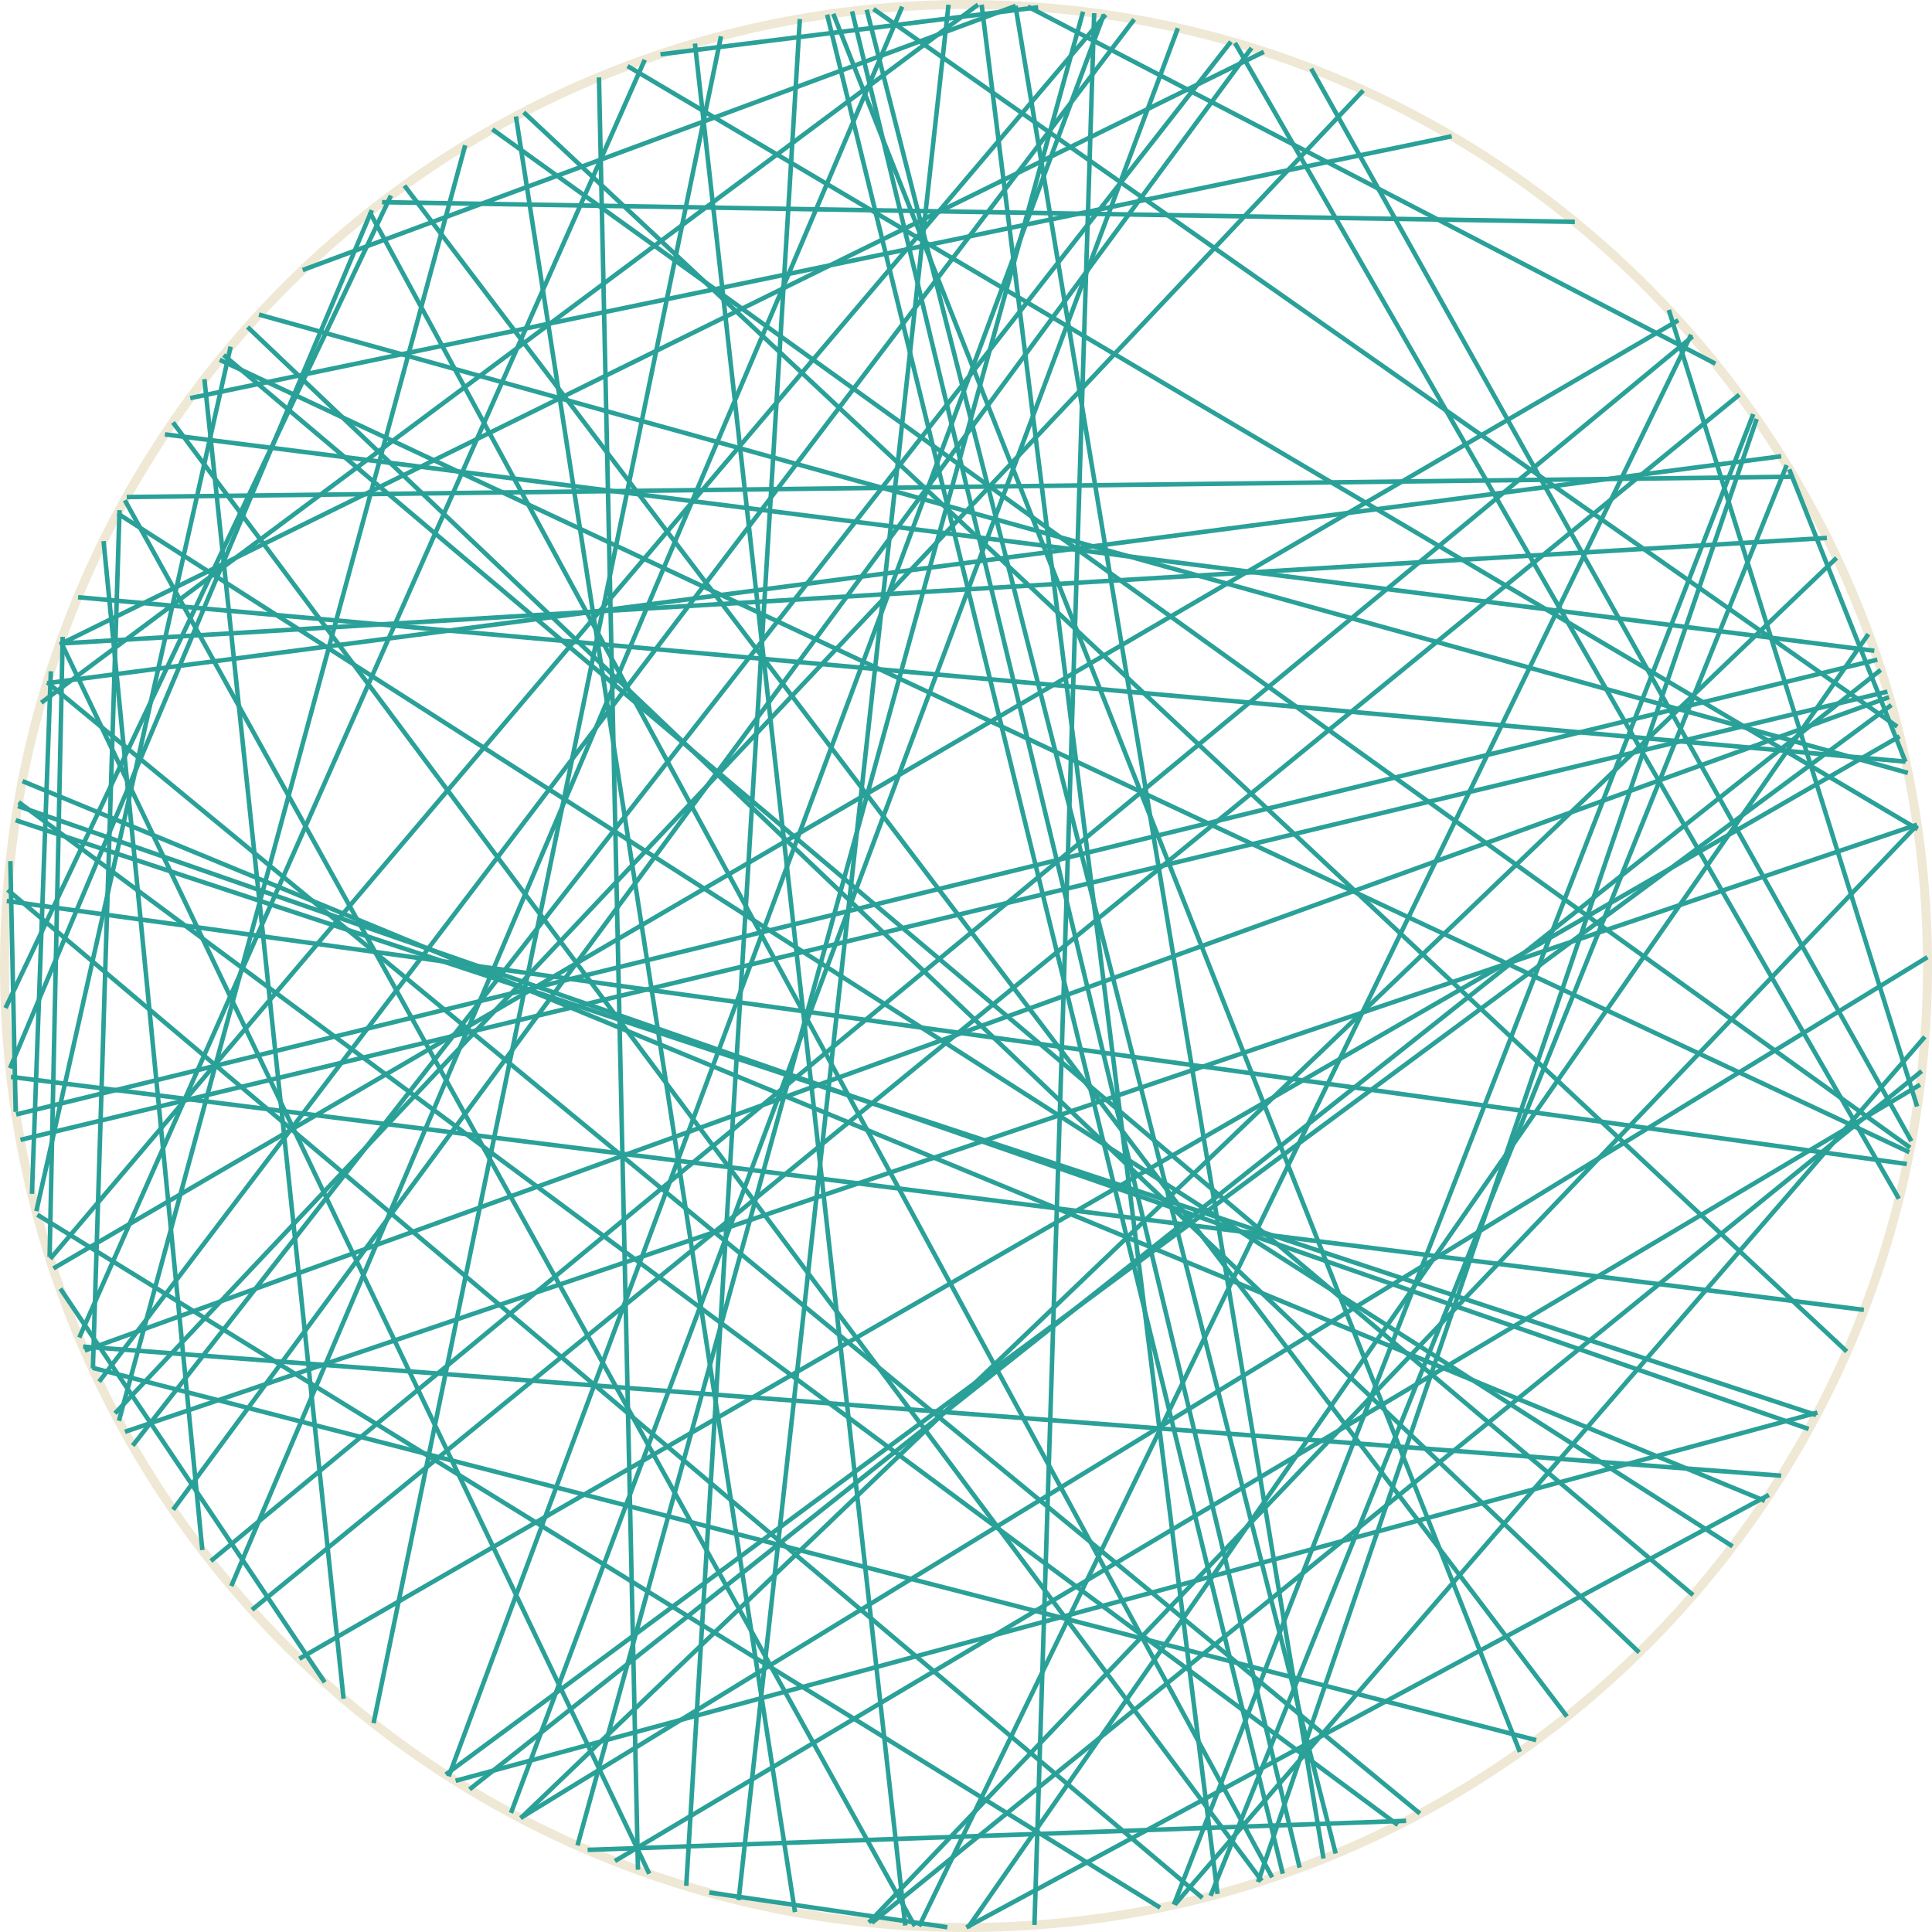
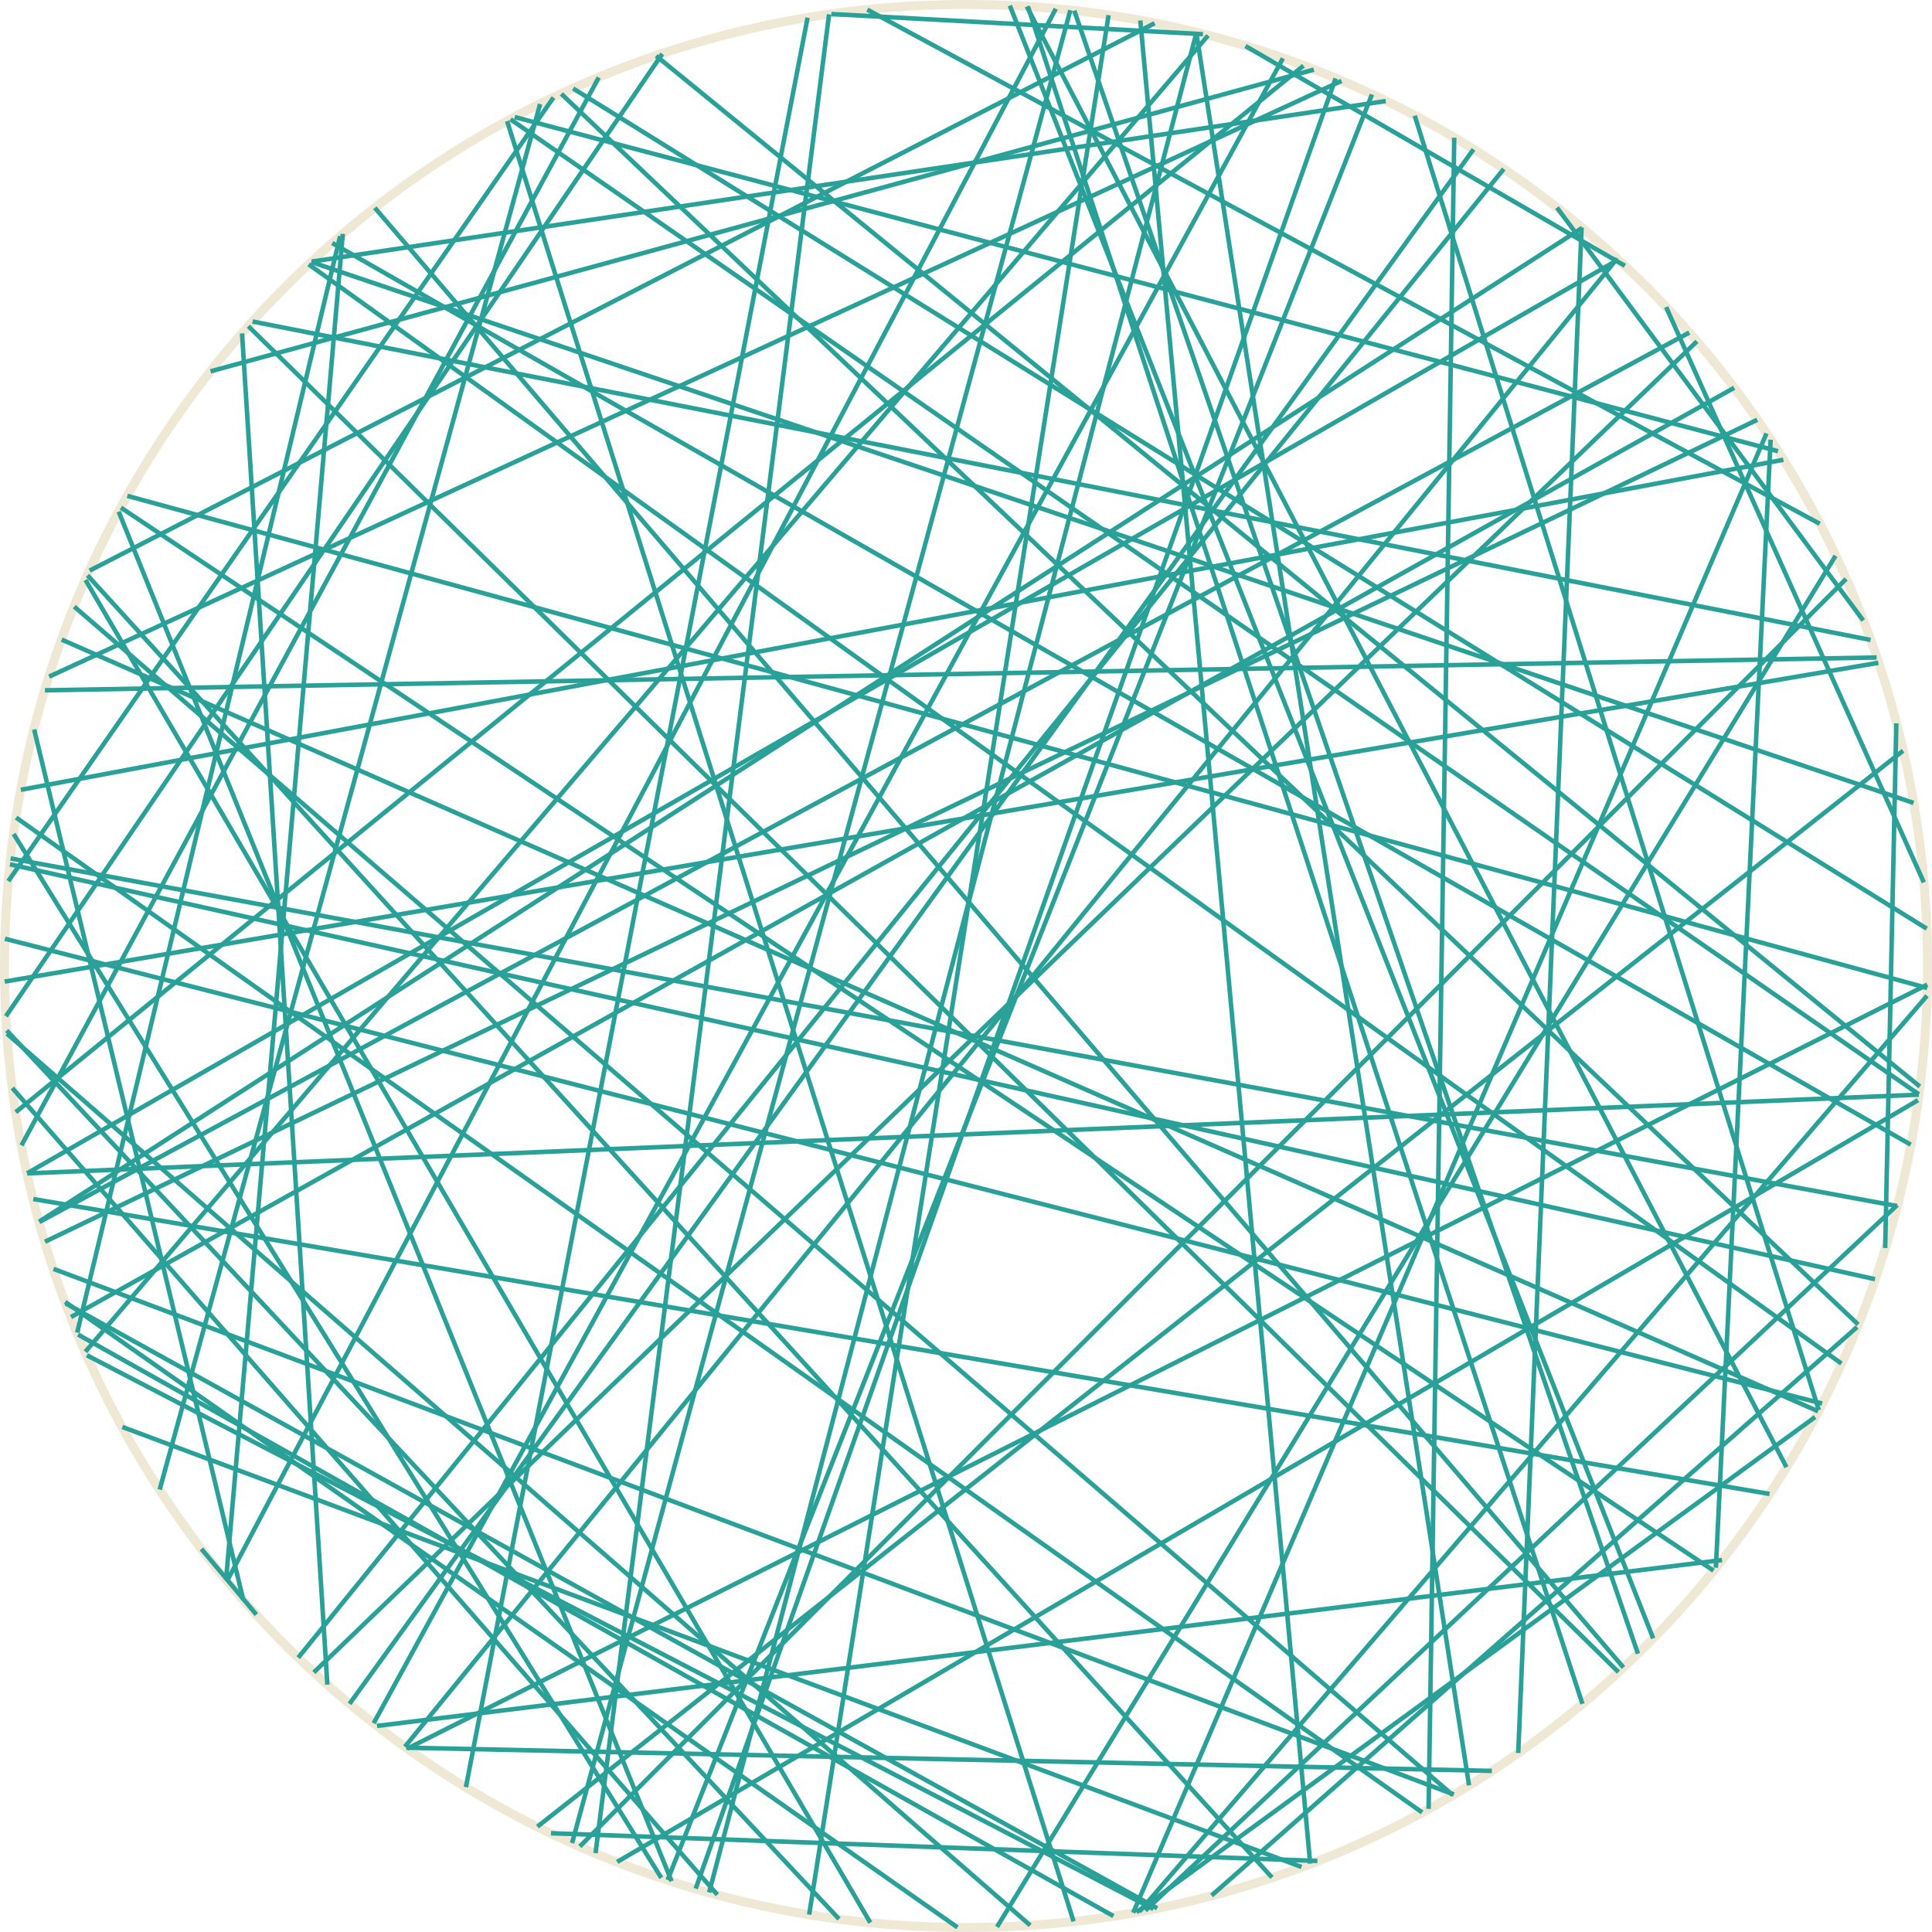
<svg xmlns="http://www.w3.org/2000/svg" version="1.1" width="170.879pt" height="170.879pt" viewBox="148.183 52.801 170.879 170.879">
  <g id="page1">
    <path d="M318.664 138.238C318.664 91.273 280.59 53.199 233.625 53.199C186.656 53.199 148.582 91.273 148.582 138.238C148.582 185.207 186.656 223.281 233.625 223.281C280.59 223.281 318.664 185.207 318.664 138.238Z" stroke="#eee8d5" fill="none" stroke-width=".797" />
-     <path d="M313.035 168.656L149.152 148.047" stroke="#2aa198" fill="none" stroke-width=".399" stroke-miterlimit="10" />
-     <path d="M318.152 147.535L225.293 222.867" stroke="#2aa198" fill="none" stroke-width=".399" stroke-miterlimit="10" />
-     <path d="M229.094 223.156L159.227 97.047" stroke="#2aa198" fill="none" stroke-width=".399" stroke-miterlimit="10" />
-     <path d="M306.211 93.938L255.254 220.481" stroke="#2aa198" fill="none" stroke-width=".399" stroke-miterlimit="10" />
-     <path d="M205.609 218.527L153.566 109.574" stroke="#2aa198" fill="none" stroke-width=".399" stroke-miterlimit="10" />
-     <path d="M158.703 178.469L189.328 65.648" stroke="#2aa198" fill="none" stroke-width=".399" stroke-miterlimit="10" />
-     <path d="M162.769 91.219L313.961 110.363" stroke="#2aa198" fill="none" stroke-width=".399" stroke-miterlimit="10" />
-     <path d="M158.356 177.805L268.754 60.801" stroke="#2aa198" fill="none" stroke-width=".399" stroke-miterlimit="10" />
-     <path d="M163.492 186.328L258.879 57.043" stroke="#2aa198" fill="none" stroke-width=".399" stroke-miterlimit="10" />
-     <path d="M149.609 151.371L314.227 111.144" stroke="#2aa198" fill="none" stroke-width=".399" stroke-miterlimit="10" />
-     <path d="M295.785 80.215L317.746 150.664" stroke="#2aa198" fill="none" stroke-width=".399" stroke-miterlimit="10" />
-     <path d="M317.734 125.742L159.234 179.438" stroke="#2aa198" fill="none" stroke-width=".399" stroke-miterlimit="10" />
-     <path d="M257.414 56.598L316.133 158.824" stroke="#2aa198" fill="none" stroke-width=".399" stroke-miterlimit="10" />
-     <path d="M193.379 213.148L252.363 55.297" stroke="#2aa198" fill="none" stroke-width=".399" stroke-miterlimit="10" />
-     <path d="M218.496 221.918L193.816 63.098" stroke="#2aa198" fill="none" stroke-width=".399" stroke-miterlimit="10" />
-     <path d="M167.617 84.625L317.051 154.707" stroke="#2aa198" fill="none" stroke-width=".399" stroke-miterlimit="10" />
-     <path d="M223.547 53.805L263.133 217.988" stroke="#2aa198" fill="none" stroke-width=".399" stroke-miterlimit="10" />
-     <path d="M308.152 179.191L149.769 124.094" stroke="#2aa198" fill="none" stroke-width=".399" stroke-miterlimit="10" />
-     <path d="M272.547 213.848L200.156 216.418" stroke="#2aa198" fill="none" stroke-width=".399" stroke-miterlimit="10" />
-     <path d="M181.973 70.684L287.473 72.422" stroke="#2aa198" fill="none" stroke-width=".399" stroke-miterlimit="10" />
-     <path d="M228.25 223.106L209.648 56.652" stroke="#2aa198" fill="none" stroke-width=".399" stroke-miterlimit="10" />
-     <path d="M152.57 163.965L153.727 109.125" stroke="#2aa198" fill="none" stroke-width=".399" stroke-miterlimit="10" />
-     <path d="M149.57 151.141L149.098 128.961" stroke="#2aa198" fill="none" stroke-width=".399" stroke-miterlimit="10" />
-     <path d="M168.637 193.086L227.98 53.387" stroke="#2aa198" fill="none" stroke-width=".399" stroke-miterlimit="10" />
-     <path d="M303.555 89.856L259.453 219.262" stroke="#2aa198" fill="none" stroke-width=".399" stroke-miterlimit="10" />
-     <path d="M155.09 105.625L316.719 120.164" stroke="#2aa198" fill="none" stroke-width=".399" stroke-miterlimit="10" />
-     <path d="M235.004 53.215L255.871 220.316" stroke="#2aa198" fill="none" stroke-width=".399" stroke-miterlimit="10" />
-     <path d="M254.531 220.664L148.856 131.504" stroke="#2aa198" fill="none" stroke-width=".399" stroke-miterlimit="10" />
-     <path d="M183.953 69.219L286.773 204.621" stroke="#2aa198" fill="none" stroke-width=".399" stroke-miterlimit="10" />
-     <path d="M156.398 173.836L158.754 97.922" stroke="#2aa198" fill="none" stroke-width=".399" stroke-miterlimit="10" />
-     <path d="M250.789 221.523L151.484 160.242" stroke="#2aa198" fill="none" stroke-width=".399" stroke-miterlimit="10" />
-     <path d="M306.434 94.312L316.719 120.184" stroke="#2aa198" fill="none" stroke-width=".399" stroke-miterlimit="10" />
-     <path d="M305.723 183.324L155.535 171.902" stroke="#2aa198" fill="none" stroke-width=".399" stroke-miterlimit="10" />
-     <path d="M231.973 223.258L210.918 220.188" stroke="#2aa198" fill="none" stroke-width=".399" stroke-miterlimit="10" />
-     <path d="M171.086 80.625L316.926 121.16" stroke="#2aa198" fill="none" stroke-width=".399" stroke-miterlimit="10" />
-     <path d="M315.469 115.156L187.609 209.75" stroke="#2aa198" fill="none" stroke-width=".399" stroke-miterlimit="10" />
-     <path d="M317.742 125.777L225.031 222.84" stroke="#2aa198" fill="none" stroke-width=".399" stroke-miterlimit="10" />
-     <path d="M152.352 113.223L305.727 93.156" stroke="#2aa198" fill="none" stroke-width=".399" stroke-miterlimit="10" />
-     <path d="M199.262 216.023L243.977 53.836" stroke="#2aa198" fill="none" stroke-width=".399" stroke-miterlimit="10" />
-     <path d="M314.527 112.051L189.715 211.062" stroke="#2aa198" fill="none" stroke-width=".399" stroke-miterlimit="10" />
-     <path d="M203.688 58.648L317.793 126.137" stroke="#2aa198" fill="none" stroke-width=".399" stroke-miterlimit="10" />
-     <path d="M297.758 82.402L229.473 223.176" stroke="#2aa198" fill="none" stroke-width=".399" stroke-miterlimit="10" />
-     <path d="M224.84 53.66L266.32 216.738" stroke="#2aa198" fill="none" stroke-width=".399" stroke-miterlimit="10" />
-     <path d="M151.398 159.922L168.582 83.461" stroke="#2aa198" fill="none" stroke-width=".399" stroke-miterlimit="10" />
-     <path d="M213.512 220.863L232.078 53.219" stroke="#2aa198" fill="none" stroke-width=".399" stroke-miterlimit="10" />
-     <path d="M152.629 164.137L245.973 54.105" stroke="#2aa198" fill="none" stroke-width=".399" stroke-miterlimit="10" />
-     <path d="M304.285 185.551L150.176 121.891" stroke="#2aa198" fill="none" stroke-width=".399" stroke-miterlimit="10" />
-     <path d="M273.769 213.199L152.371 113.16" stroke="#2aa198" fill="none" stroke-width=".399" stroke-miterlimit="10" />
-     <path d="M303.254 89.426L252.008 221.262" stroke="#2aa198" fill="none" stroke-width=".399" stroke-miterlimit="10" />
-     <path d="M166.832 190.867L297.887 82.555" stroke="#2aa198" fill="none" stroke-width=".399" stroke-miterlimit="10" />
-     <path d="M318.008 148.738L202.57 217.402" stroke="#2aa198" fill="none" stroke-width=".399" stroke-miterlimit="10" />
-     <path d="M297.93 193.879L167.965 84.203" stroke="#2aa198" fill="none" stroke-width=".399" stroke-miterlimit="10" />
-     <path d="M208.879 219.594L218.926 54.484" stroke="#2aa198" fill="none" stroke-width=".399" stroke-miterlimit="10" />
-     <path d="M318.43 144.5L252.102 221.246" stroke="#2aa198" fill="none" stroke-width=".399" stroke-miterlimit="10" />
-     <path d="M316.199 117.926L174.656 199.512" stroke="#2aa198" fill="none" stroke-width=".399" stroke-miterlimit="10" />
-     <path d="M284.051 206.711L156.371 173.781" stroke="#2aa198" fill="none" stroke-width=".399" stroke-miterlimit="10" />
-     <path d="M260.703 218.848L180.875 71.543" stroke="#2aa198" fill="none" stroke-width=".399" stroke-miterlimit="10" />
-     <path d="M153.492 109.781L259.965 57.387" stroke="#2aa198" fill="none" stroke-width=".399" stroke-miterlimit="10" />
-     <path d="M206.598 57.609L240.008 53.441" stroke="#2aa198" fill="none" stroke-width=".399" stroke-miterlimit="10" />
-     <path d="M221.344 54.098L261.641 218.527" stroke="#2aa198" fill="none" stroke-width=".399" stroke-miterlimit="10" />
-     <path d="M152.906 164.988L296.625 81.129" stroke="#2aa198" fill="none" stroke-width=".399" stroke-miterlimit="10" />
-     <path d="M156.949 175.008L248.5 54.516" stroke="#2aa198" fill="none" stroke-width=".399" stroke-miterlimit="10" />
-     <path d="M204.609 218.172L201.16 59.645" stroke="#2aa198" fill="none" stroke-width=".399" stroke-miterlimit="10" />
-     <path d="M191.731 64.238L317.129 154.309" stroke="#2aa198" fill="none" stroke-width=".399" stroke-miterlimit="10" />
-     <path d="M194.504 62.734L311.523 172.34" stroke="#2aa198" fill="none" stroke-width=".399" stroke-miterlimit="10" />
-     <path d="M181.223 205.211L211.953 56.012" stroke="#2aa198" fill="none" stroke-width=".399" stroke-miterlimit="10" />
-     <path d="M159.391 96.762L306.828 94.965" stroke="#2aa198" fill="none" stroke-width=".399" stroke-miterlimit="10" />
-     <path d="M225.438 53.598L315.984 117.07" stroke="#2aa198" fill="none" stroke-width=".399" stroke-miterlimit="10" />
-     <path d="M304.637 185.019L233.652 223.273" stroke="#2aa198" fill="none" stroke-width=".399" stroke-miterlimit="10" />
-     <path d="M176.906 201.598L153.519 166.773" stroke="#2aa198" fill="none" stroke-width=".399" stroke-miterlimit="10" />
-     <path d="M148.672 141.957L182.758 70.098" stroke="#2aa198" fill="none" stroke-width=".399" stroke-miterlimit="10" />
-     <path d="M308.816 177.957L149.57 125.348" stroke="#2aa198" fill="none" stroke-width=".399" stroke-miterlimit="10" />
-     <path d="M264.148 58.871L317.238 153.731" stroke="#2aa198" fill="none" stroke-width=".399" stroke-miterlimit="10" />
-     <path d="M313.434 108.887L233.805 223.277" stroke="#2aa198" fill="none" stroke-width=".399" stroke-miterlimit="10" />
-     <path d="M293.164 198.953L170.082 81.727" stroke="#2aa198" fill="none" stroke-width=".399" stroke-miterlimit="10" />
-     <path d="M155.195 171.102L205.211 58.09" stroke="#2aa198" fill="none" stroke-width=".399" stroke-miterlimit="10" />
-     <path d="M151.008 158.394L152.68 112.172" stroke="#2aa198" fill="none" stroke-width=".399" stroke-miterlimit="10" />
-     <path d="M310.621 102.148L194.242 213.606" stroke="#2aa198" fill="none" stroke-width=".399" stroke-miterlimit="10" />
-     <path d="M316.836 155.754L148.781 132.488" stroke="#2aa198" fill="none" stroke-width=".399" stroke-miterlimit="10" />
-     <path d="M149.07 147.281L181.07 71.387" stroke="#2aa198" fill="none" stroke-width=".399" stroke-miterlimit="10" />
-     <path d="M165.008 88.012L276.582 64.852" stroke="#2aa198" fill="none" stroke-width=".399" stroke-miterlimit="10" />
-     <path d="M178.57 203.051L166.262 86.336" stroke="#2aa198" fill="none" stroke-width=".399" stroke-miterlimit="10" />
-     <path d="M174.957 76.684L238.02 53.32" stroke="#2aa198" fill="none" stroke-width=".399" stroke-miterlimit="10" />
-     <path d="M271.816 214.215L149.832 123.746" stroke="#2aa198" fill="none" stroke-width=".399" stroke-miterlimit="10" />
-     <path d="M302.019 87.711L170.473 195.184" stroke="#2aa198" fill="none" stroke-width=".399" stroke-miterlimit="10" />
-     <path d="M149.992 153.617L315.121 113.973" stroke="#2aa198" fill="none" stroke-width=".399" stroke-miterlimit="10" />
-     <path d="M318.656 137.461L194.223 213.594" stroke="#2aa198" fill="none" stroke-width=".399" stroke-miterlimit="10" />
-     <path d="M237.996 53.316L265.242 217.18" stroke="#2aa198" fill="none" stroke-width=".399" stroke-miterlimit="10" />
-     <path d="M315.269 114.461L155.684 172.254" stroke="#2aa198" fill="none" stroke-width=".399" stroke-miterlimit="10" />
-     <path d="M221.883 54.02L282.609 207.75" stroke="#2aa198" fill="none" stroke-width=".399" stroke-miterlimit="10" />
-     <path d="M259.781 219.156L163.481 90.164" stroke="#2aa198" fill="none" stroke-width=".399" stroke-miterlimit="10" />
-     <path d="M239.078 53.379L299.906 84.969" stroke="#2aa198" fill="none" stroke-width=".399" stroke-miterlimit="10" />
-     <path d="M187.871 209.918L245.816 54.082" stroke="#2aa198" fill="none" stroke-width=".399" stroke-miterlimit="10" />
-     <path d="M153.516 109.719L309.766 100.379" stroke="#2aa198" fill="none" stroke-width=".399" stroke-miterlimit="10" />
-     <path d="M301.422 189.57L158.594 98.219" stroke="#2aa198" fill="none" stroke-width=".399" stroke-miterlimit="10" />
-     <path d="M151.84 114.949L234.688 53.211" stroke="#2aa198" fill="none" stroke-width=".399" stroke-miterlimit="10" />
-     <path d="M308.93 177.742L188.481 210.305" stroke="#2aa198" fill="none" stroke-width=".399" stroke-miterlimit="10" />
-     <path d="M159.922 180.66L257.051 56.492" stroke="#2aa198" fill="none" stroke-width=".399" stroke-miterlimit="10" />
-     <path d="M244.961 53.965L239.676 223.059" stroke="#2aa198" fill="none" stroke-width=".399" stroke-miterlimit="10" />
-     <path d="M166.078 189.898L157.344 100.66" stroke="#2aa198" fill="none" stroke-width=".399" stroke-miterlimit="10" />
+     <path d="M250.199 221.644L155.871 172.672" stroke="#2aa198" fill="none" stroke-width=".399" stroke-miterlimit="10" />
+     <path d="M309.344 176.938L148.621 135.832" stroke="#2aa198" fill="none" stroke-width=".399" stroke-miterlimit="10" />
+     <path d="M264.703 217.394L196.914 214.945" stroke="#2aa198" fill="none" stroke-width=".399" stroke-miterlimit="10" />
+     <path d="M221.715 54.043L254.578 55.824" stroke="#2aa198" fill="none" stroke-width=".399" stroke-miterlimit="10" />
+     <path d="M148.598 139.617L314.32 111.422" stroke="#2aa198" fill="none" stroke-width=".399" stroke-miterlimit="10" />
+     <path d="M273.961 213.102L149.606 125.113" stroke="#2aa198" fill="none" stroke-width=".399" stroke-miterlimit="10" />
+     <path d="M304.691 184.934L151.125 158.852" stroke="#2aa198" fill="none" stroke-width=".399" stroke-miterlimit="10" />
+     <path d="M239 53.375L306.188 182.57" stroke="#2aa198" fill="none" stroke-width=".399" stroke-miterlimit="10" />
+     <path d="M175.746 75.938L270.75 61.738" stroke="#2aa198" fill="none" stroke-width=".399" stroke-miterlimit="10" />
+     <path d="M300.492 190.781L181.527 205.453" stroke="#2aa198" fill="none" stroke-width=".399" stroke-miterlimit="10" />
+     <path d="M249.039 54.613L264.066 217.637" stroke="#2aa198" fill="none" stroke-width=".399" stroke-miterlimit="10" />
+     <path d="M162.305 184.551L195.953 62.004" stroke="#2aa198" fill="none" stroke-width=".399" stroke-miterlimit="10" />
+     <path d="M288.07 72.918L282.465 207.848" stroke="#2aa198" fill="none" stroke-width=".399" stroke-miterlimit="10" />
+     <path d="M310.531 101.961L236.367 223.231" stroke="#2aa198" fill="none" stroke-width=".399" stroke-miterlimit="10" />
+     <path d="M263.297 217.93L159.004 179.012" stroke="#2aa198" fill="none" stroke-width=".399" stroke-miterlimit="10" />
+     <path d="M198.875 60.629L318.598 134.937" stroke="#2aa198" fill="none" stroke-width=".399" stroke-miterlimit="10" />
+     <path d="M243.137 222.742L193.035 63.516" stroke="#2aa198" fill="none" stroke-width=".399" stroke-miterlimit="10" />
+     <path d="M168.262 192.637L241.566 53.574" stroke="#2aa198" fill="none" stroke-width=".399" stroke-miterlimit="10" />
+     <path d="M298.269 82.992L175.938 200.719" stroke="#2aa198" fill="none" stroke-width=".399" stroke-miterlimit="10" />
+     <path d="M246.66 222.269L155.09 170.844" stroke="#2aa198" fill="none" stroke-width=".399" stroke-miterlimit="10" />
+     <path d="M148.707 142.684L206.758 57.562" stroke="#2aa198" fill="none" stroke-width=".399" stroke-miterlimit="10" />
+     <path d="M311.465 104.004L199.465 216.113" stroke="#2aa198" fill="none" stroke-width=".399" stroke-miterlimit="10" />
+     <path d="M253.992 55.68L278.113 210.711" stroke="#2aa198" fill="none" stroke-width=".399" stroke-miterlimit="10" />
+     <path d="M149.574 151.168L263.469 58.613" stroke="#2aa198" fill="none" stroke-width=".399" stroke-miterlimit="10" />
+     <path d="M237.5 53.293L294.402 197.711" stroke="#2aa198" fill="none" stroke-width=".399" stroke-miterlimit="10" />
+     <path d="M189.391 210.867L219.613 54.363" stroke="#2aa198" fill="none" stroke-width=".399" stroke-miterlimit="10" />
+     <path d="M150.082 154.106L201.137 59.656" stroke="#2aa198" fill="none" stroke-width=".399" stroke-miterlimit="10" />
+     <path d="M177.566 74.297L317.18 154.043" stroke="#2aa198" fill="none" stroke-width=".399" stroke-miterlimit="10" />
+     <path d="M312.434 170.176L255.344 220.453" stroke="#2aa198" fill="none" stroke-width=".399" stroke-miterlimit="10" />
+     <path d="M206.215 57.742L317.988 148.902" stroke="#2aa198" fill="none" stroke-width=".399" stroke-miterlimit="10" />
+     <path d="M266.312 59.738L209.715 219.844" stroke="#2aa198" fill="none" stroke-width=".399" stroke-miterlimit="10" />
+     <path d="M193.707 63.156L305.441 92.707" stroke="#2aa198" fill="none" stroke-width=".399" stroke-miterlimit="10" />
+     <path d="M250.531 221.582L153.996 168.086" stroke="#2aa198" fill="none" stroke-width=".399" stroke-miterlimit="10" />
+     <path d="M295.547 79.961L318.34 130.848" stroke="#2aa198" fill="none" stroke-width=".399" stroke-miterlimit="10" />
+     <path d="M170.856 195.609L166 189.797" stroke="#2aa198" fill="none" stroke-width=".399" stroke-miterlimit="10" />
+     <path d="M148.918 130.734L197.133 61.43" stroke="#2aa198" fill="none" stroke-width=".399" stroke-miterlimit="10" />
+     <path d="M318.644 139.891L184.223 207.453" stroke="#2aa198" fill="none" stroke-width=".399" stroke-miterlimit="10" />
+     <path d="M197.832 61.105L312.527 169.945" stroke="#2aa198" fill="none" stroke-width=".399" stroke-miterlimit="10" />
+     <path d="M273.312 63.035L309.047 177.516" stroke="#2aa198" fill="none" stroke-width=".399" stroke-miterlimit="10" />
+     <path d="M211.629 220.383L149.273 149.031" stroke="#2aa198" fill="none" stroke-width=".399" stroke-miterlimit="10" />
+     <path d="M170.519 81.238L313.625 109.402" stroke="#2aa198" fill="none" stroke-width=".399" stroke-miterlimit="10" />
+     <path d="M175.484 76.184L311.051 173.402" stroke="#2aa198" fill="none" stroke-width=".399" stroke-miterlimit="10" />
+     <path d="M232.871 223.273L153.945 167.949" stroke="#2aa198" fill="none" stroke-width=".399" stroke-miterlimit="10" />
+     <path d="M150.027 122.656L305.918 93.465" stroke="#2aa198" fill="none" stroke-width=".399" stroke-miterlimit="10" />
+     <path d="M308.988 177.625L153.637 109.371" stroke="#2aa198" fill="none" stroke-width=".399" stroke-miterlimit="10" />
+     <path d="M155.012 170.664L178.266 73.691" stroke="#2aa198" fill="none" stroke-width=".399" stroke-miterlimit="10" />
+     <path d="M304.422 91.137L248.41 221.981" stroke="#2aa198" fill="none" stroke-width=".399" stroke-miterlimit="10" />
+     <path d="M285.894 71.164L312.977 107.68" stroke="#2aa198" fill="none" stroke-width=".399" stroke-miterlimit="10" />
+     <path d="M276.805 64.981L274.539 212.789" stroke="#2aa198" fill="none" stroke-width=".399" stroke-miterlimit="10" />
+     <path d="M260.684 218.856L155.926 103.691" stroke="#2aa198" fill="none" stroke-width=".399" stroke-miterlimit="10" />
+     <path d="M210.906 220.184L254.008 55.684" stroke="#2aa198" fill="none" stroke-width=".399" stroke-miterlimit="10" />
+     <path d="M276.68 211.574L154.75 106.457" stroke="#2aa198" fill="none" stroke-width=".399" stroke-miterlimit="10" />
+     <path d="M154.461 169.289L301.566 87.102" stroke="#2aa198" fill="none" stroke-width=".399" stroke-miterlimit="10" />
+     <path d="M317.894 149.621L150.59 156.582" stroke="#2aa198" fill="none" stroke-width=".399" stroke-miterlimit="10" />
+     <path d="M152.16 162.625L303.606 89.93" stroke="#2aa198" fill="none" stroke-width=".399" stroke-miterlimit="10" />
+     <path d="M304.789 91.691L299.945 191.461" stroke="#2aa198" fill="none" stroke-width=".399" stroke-miterlimit="10" />
+     <path d="M318.621 140.871L248.957 221.883" stroke="#2aa198" fill="none" stroke-width=".399" stroke-miterlimit="10" />
+     <path d="M239.301 223.09L148.797 144.23" stroke="#2aa198" fill="none" stroke-width=".399" stroke-miterlimit="10" />
+     <path d="M269.527 61.156L207.234 219.078" stroke="#2aa198" fill="none" stroke-width=".399" stroke-miterlimit="10" />
+     <path d="M314.019 165.941L149.066 129.25" stroke="#2aa198" fill="none" stroke-width=".399" stroke-miterlimit="10" />
+     <path d="M315.988 159.383L249.484 221.785" stroke="#2aa198" fill="none" stroke-width=".399" stroke-miterlimit="10" />
+     <path d="M200.856 216.707L221.512 54.07" stroke="#2aa198" fill="none" stroke-width=".399" stroke-miterlimit="10" />
+     <path d="M224.895 53.656L309.129 99.125" stroke="#2aa198" fill="none" stroke-width=".399" stroke-miterlimit="10" />
+     <path d="M308.723 178.133L248.699 221.93" stroke="#2aa198" fill="none" stroke-width=".399" stroke-miterlimit="10" />
+     <path d="M207.582 219.191L158.68 98.055" stroke="#2aa198" fill="none" stroke-width=".399" stroke-miterlimit="10" />
+     <path d="M175.711 75.973L317.43 123.816" stroke="#2aa198" fill="none" stroke-width=".399" stroke-miterlimit="10" />
+     <path d="M243.199 53.742L293.055 199.066" stroke="#2aa198" fill="none" stroke-width=".399" stroke-miterlimit="10" />
+     <path d="M179.098 203.496L278.508 66.012" stroke="#2aa198" fill="none" stroke-width=".399" stroke-miterlimit="10" />
+     <path d="M174.559 199.418L281.184 67.746" stroke="#2aa198" fill="none" stroke-width=".399" stroke-miterlimit="10" />
+     <path d="M181.336 71.18L291.773 200.285" stroke="#2aa198" fill="none" stroke-width=".399" stroke-miterlimit="10" />
+     <path d="M258.336 56.871L291.898 76.309" stroke="#2aa198" fill="none" stroke-width=".399" stroke-miterlimit="10" />
+     <path d="M225.156 222.852L155.746 104.098" stroke="#2aa198" fill="none" stroke-width=".399" stroke-miterlimit="10" />
+     <path d="M299.738 191.719L158.875 97.699" stroke="#2aa198" fill="none" stroke-width=".399" stroke-miterlimit="10" />
+     <path d="M198.781 215.812L242.852 53.707" stroke="#2aa198" fill="none" stroke-width=".399" stroke-miterlimit="10" />
+     <path d="M193.336 63.355L317.898 149.59" stroke="#2aa198" fill="none" stroke-width=".399" stroke-miterlimit="10" />
+     <path d="M181.231 205.215L261.652 57.957" stroke="#2aa198" fill="none" stroke-width=".399" stroke-miterlimit="10" />
+     <path d="M168.176 192.531L178.504 73.484" stroke="#2aa198" fill="none" stroke-width=".399" stroke-miterlimit="10" />
+     <path d="M315.969 159.473L149.121 128.727" stroke="#2aa198" fill="none" stroke-width=".399" stroke-miterlimit="10" />
+     <path d="M316.504 119.203L195.719 214.359" stroke="#2aa198" fill="none" stroke-width=".399" stroke-miterlimit="10" />
+     <path d="M159.445 96.66L318.637 140.184" stroke="#2aa198" fill="none" stroke-width=".399" stroke-miterlimit="10" />
+     <path d="M177.137 201.805L169.59 82.289" stroke="#2aa198" fill="none" stroke-width=".399" stroke-miterlimit="10" />
+     <path d="M280.133 209.43L184.117 207.379" stroke="#2aa198" fill="none" stroke-width=".399" stroke-miterlimit="10" />
+     <path d="M151.648 160.848L288.117 72.957" stroke="#2aa198" fill="none" stroke-width=".399" stroke-miterlimit="10" />
+     <path d="M155.734 172.356L255.027 55.945" stroke="#2aa198" fill="none" stroke-width=".399" stroke-miterlimit="10" />
+     <path d="M291.332 200.695L170.148 81.652" stroke="#2aa198" fill="none" stroke-width=".399" stroke-miterlimit="10" />
+     <path d="M206.672 218.894L149.391 126.566" stroke="#2aa198" fill="none" stroke-width=".399" stroke-miterlimit="10" />
+     <path d="M166.805 85.644L264.387 58.961" stroke="#2aa198" fill="none" stroke-width=".399" stroke-miterlimit="10" />
+     <path d="M291.211 75.672L183.996 207.293" stroke="#2aa198" fill="none" stroke-width=".399" stroke-miterlimit="10" />
+     <path d="M276.773 211.516L152.918 165.031" stroke="#2aa198" fill="none" stroke-width=".399" stroke-miterlimit="10" />
+     <path d="M317.828 150.109L202.766 217.481" stroke="#2aa198" fill="none" stroke-width=".399" stroke-miterlimit="10" />
+     <path d="M150.586 156.574L291.312 75.762" stroke="#2aa198" fill="none" stroke-width=".399" stroke-miterlimit="10" />
+     <path d="M152.156 113.856L314.164 110.953" stroke="#2aa198" fill="none" stroke-width=".399" stroke-miterlimit="10" />
+     <path d="M151.66 160.883L297.594 82.215" stroke="#2aa198" fill="none" stroke-width=".399" stroke-miterlimit="10" />
+     <path d="M152.531 112.644L266.836 59.957" stroke="#2aa198" fill="none" stroke-width=".399" stroke-miterlimit="10" />
+     <path d="M219.75 222.141L246.234 54.141" stroke="#2aa198" fill="none" stroke-width=".399" stroke-miterlimit="10" />
+     <path d="M156.113 103.269L250.305 54.855" stroke="#2aa198" fill="none" stroke-width=".399" stroke-miterlimit="10" />
+     <path d="M222.391 222.531L148.777 143.941" stroke="#2aa198" fill="none" stroke-width=".399" stroke-miterlimit="10" />
+     <path d="M239.098 53.379L288.144 203.5" stroke="#2aa198" fill="none" stroke-width=".399" stroke-miterlimit="10" />
+     <path d="M315.906 116.777L314.922 163.184" stroke="#2aa198" fill="none" stroke-width=".399" stroke-miterlimit="10" />
+     <path d="M169.707 194.328L151.203 117.32" stroke="#2aa198" fill="none" stroke-width=".399" stroke-miterlimit="10" />
  </g>
</svg>
